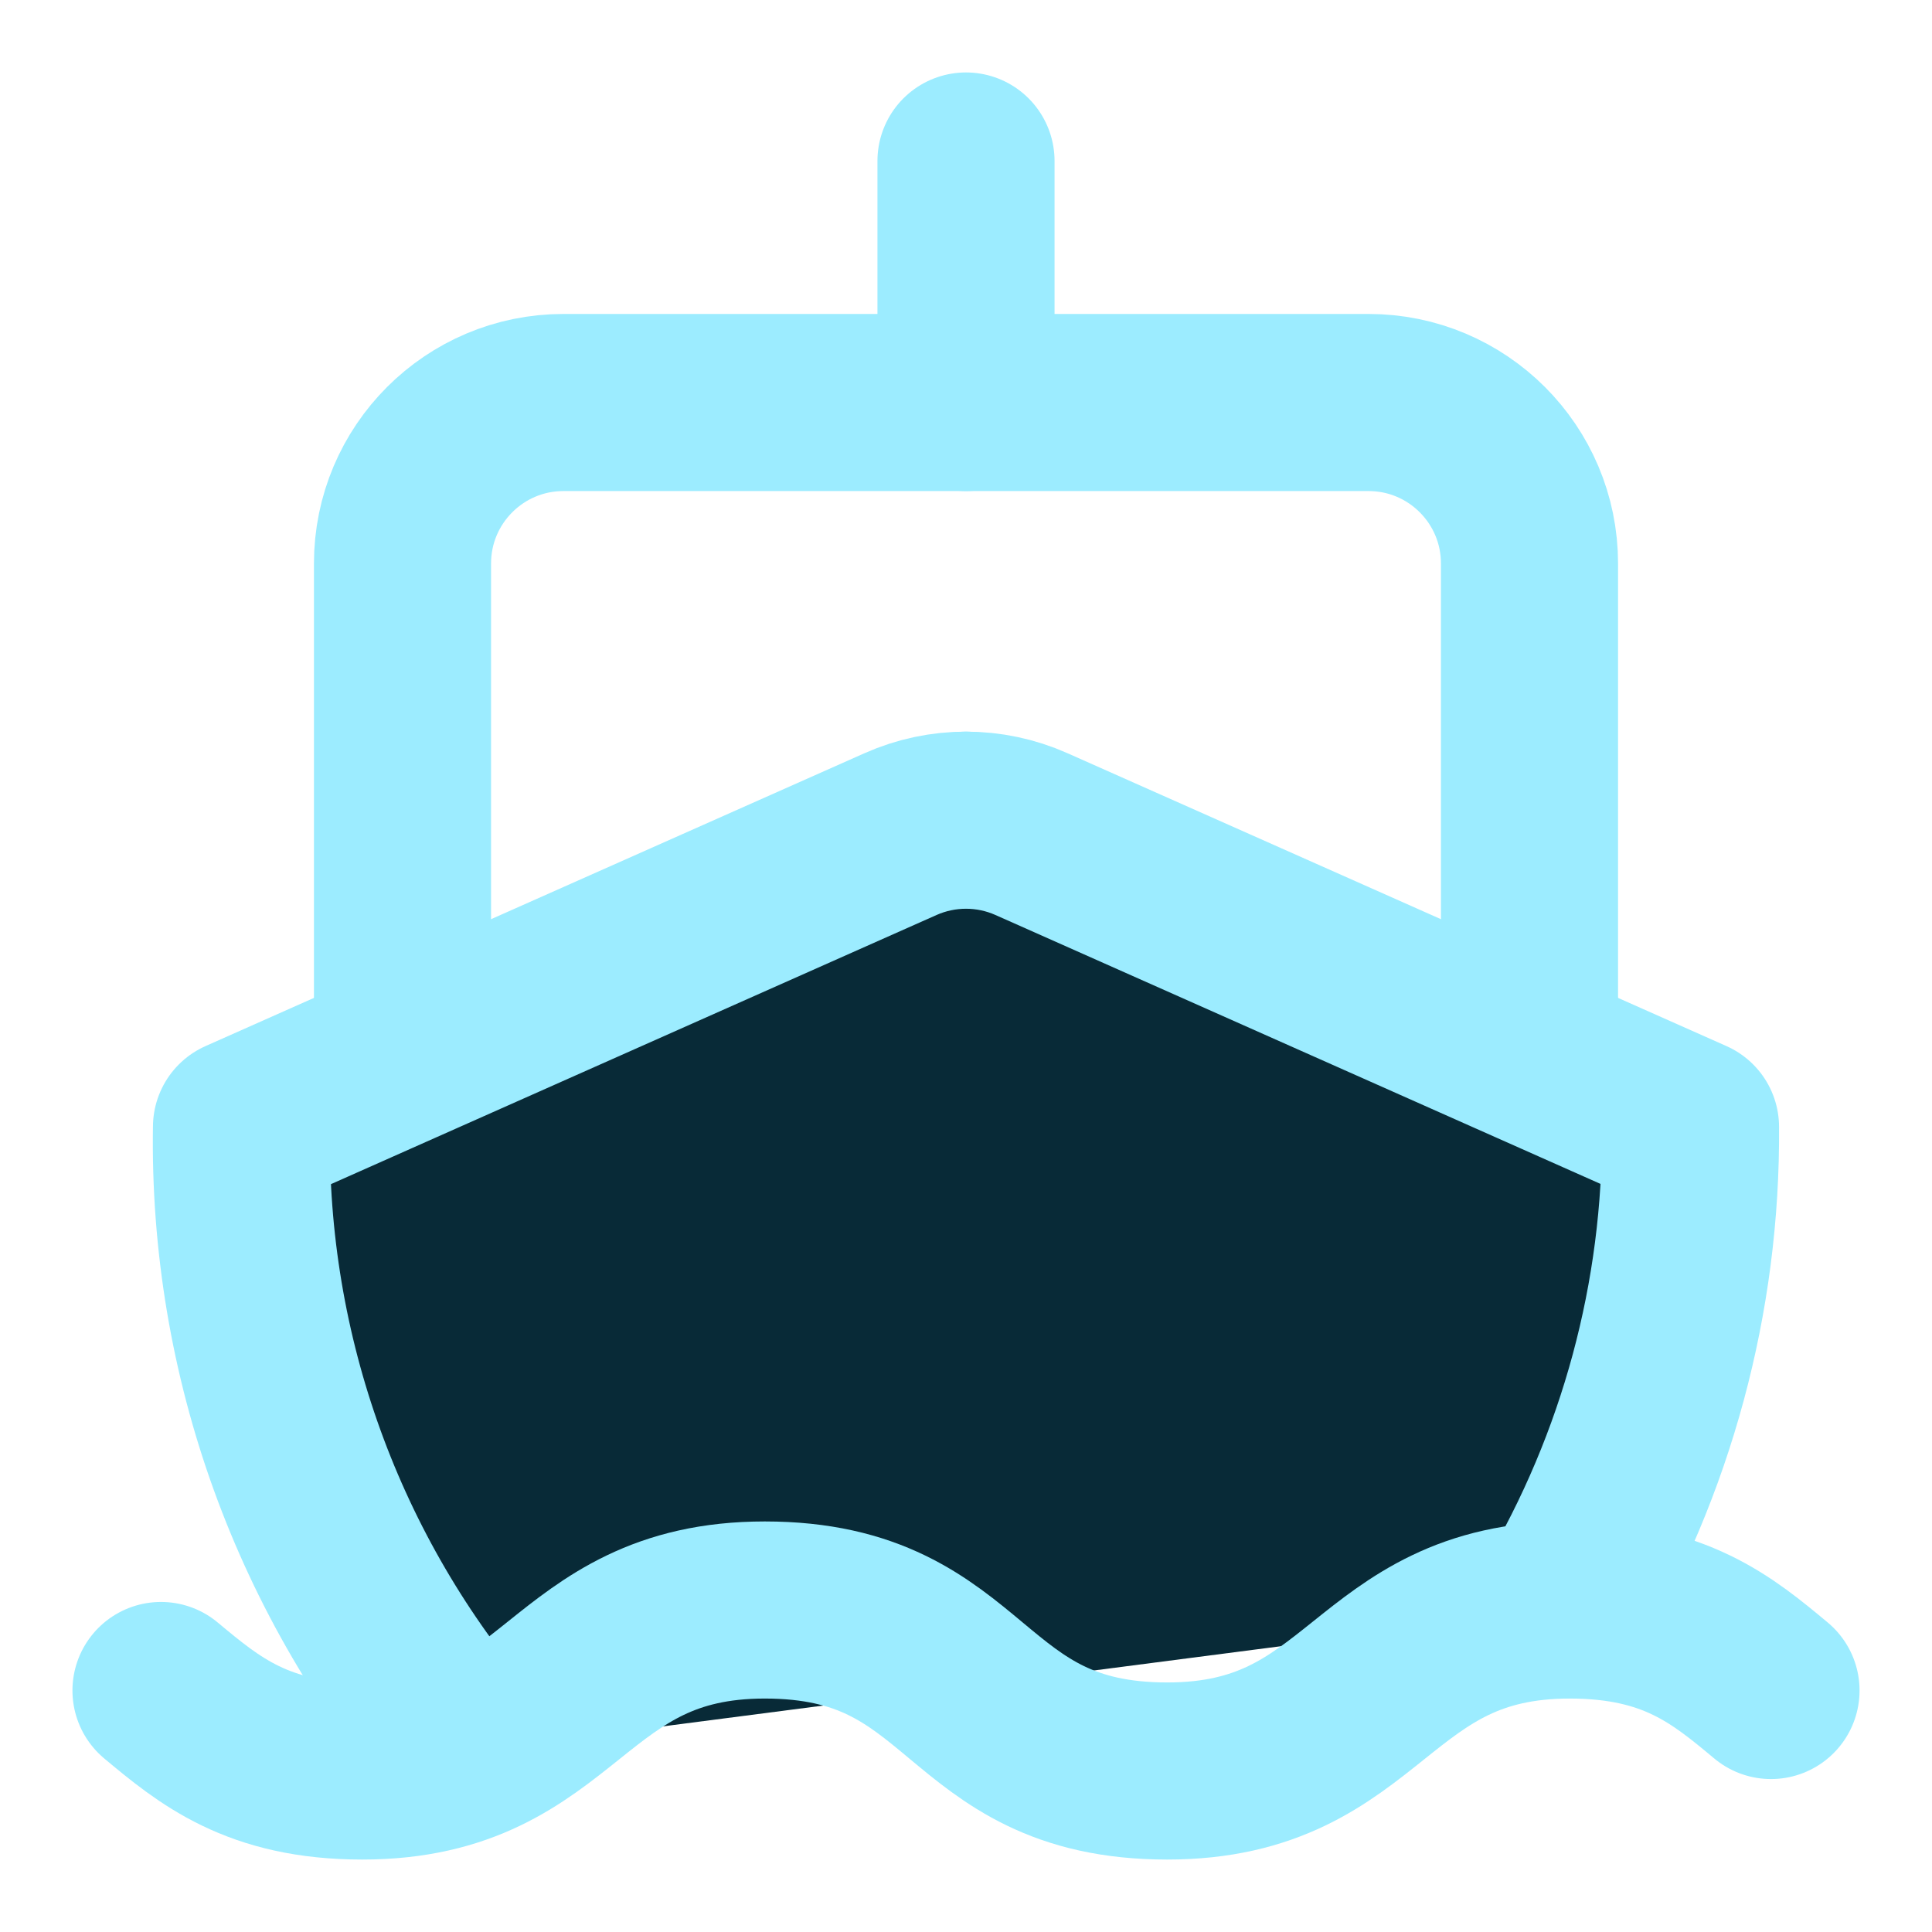
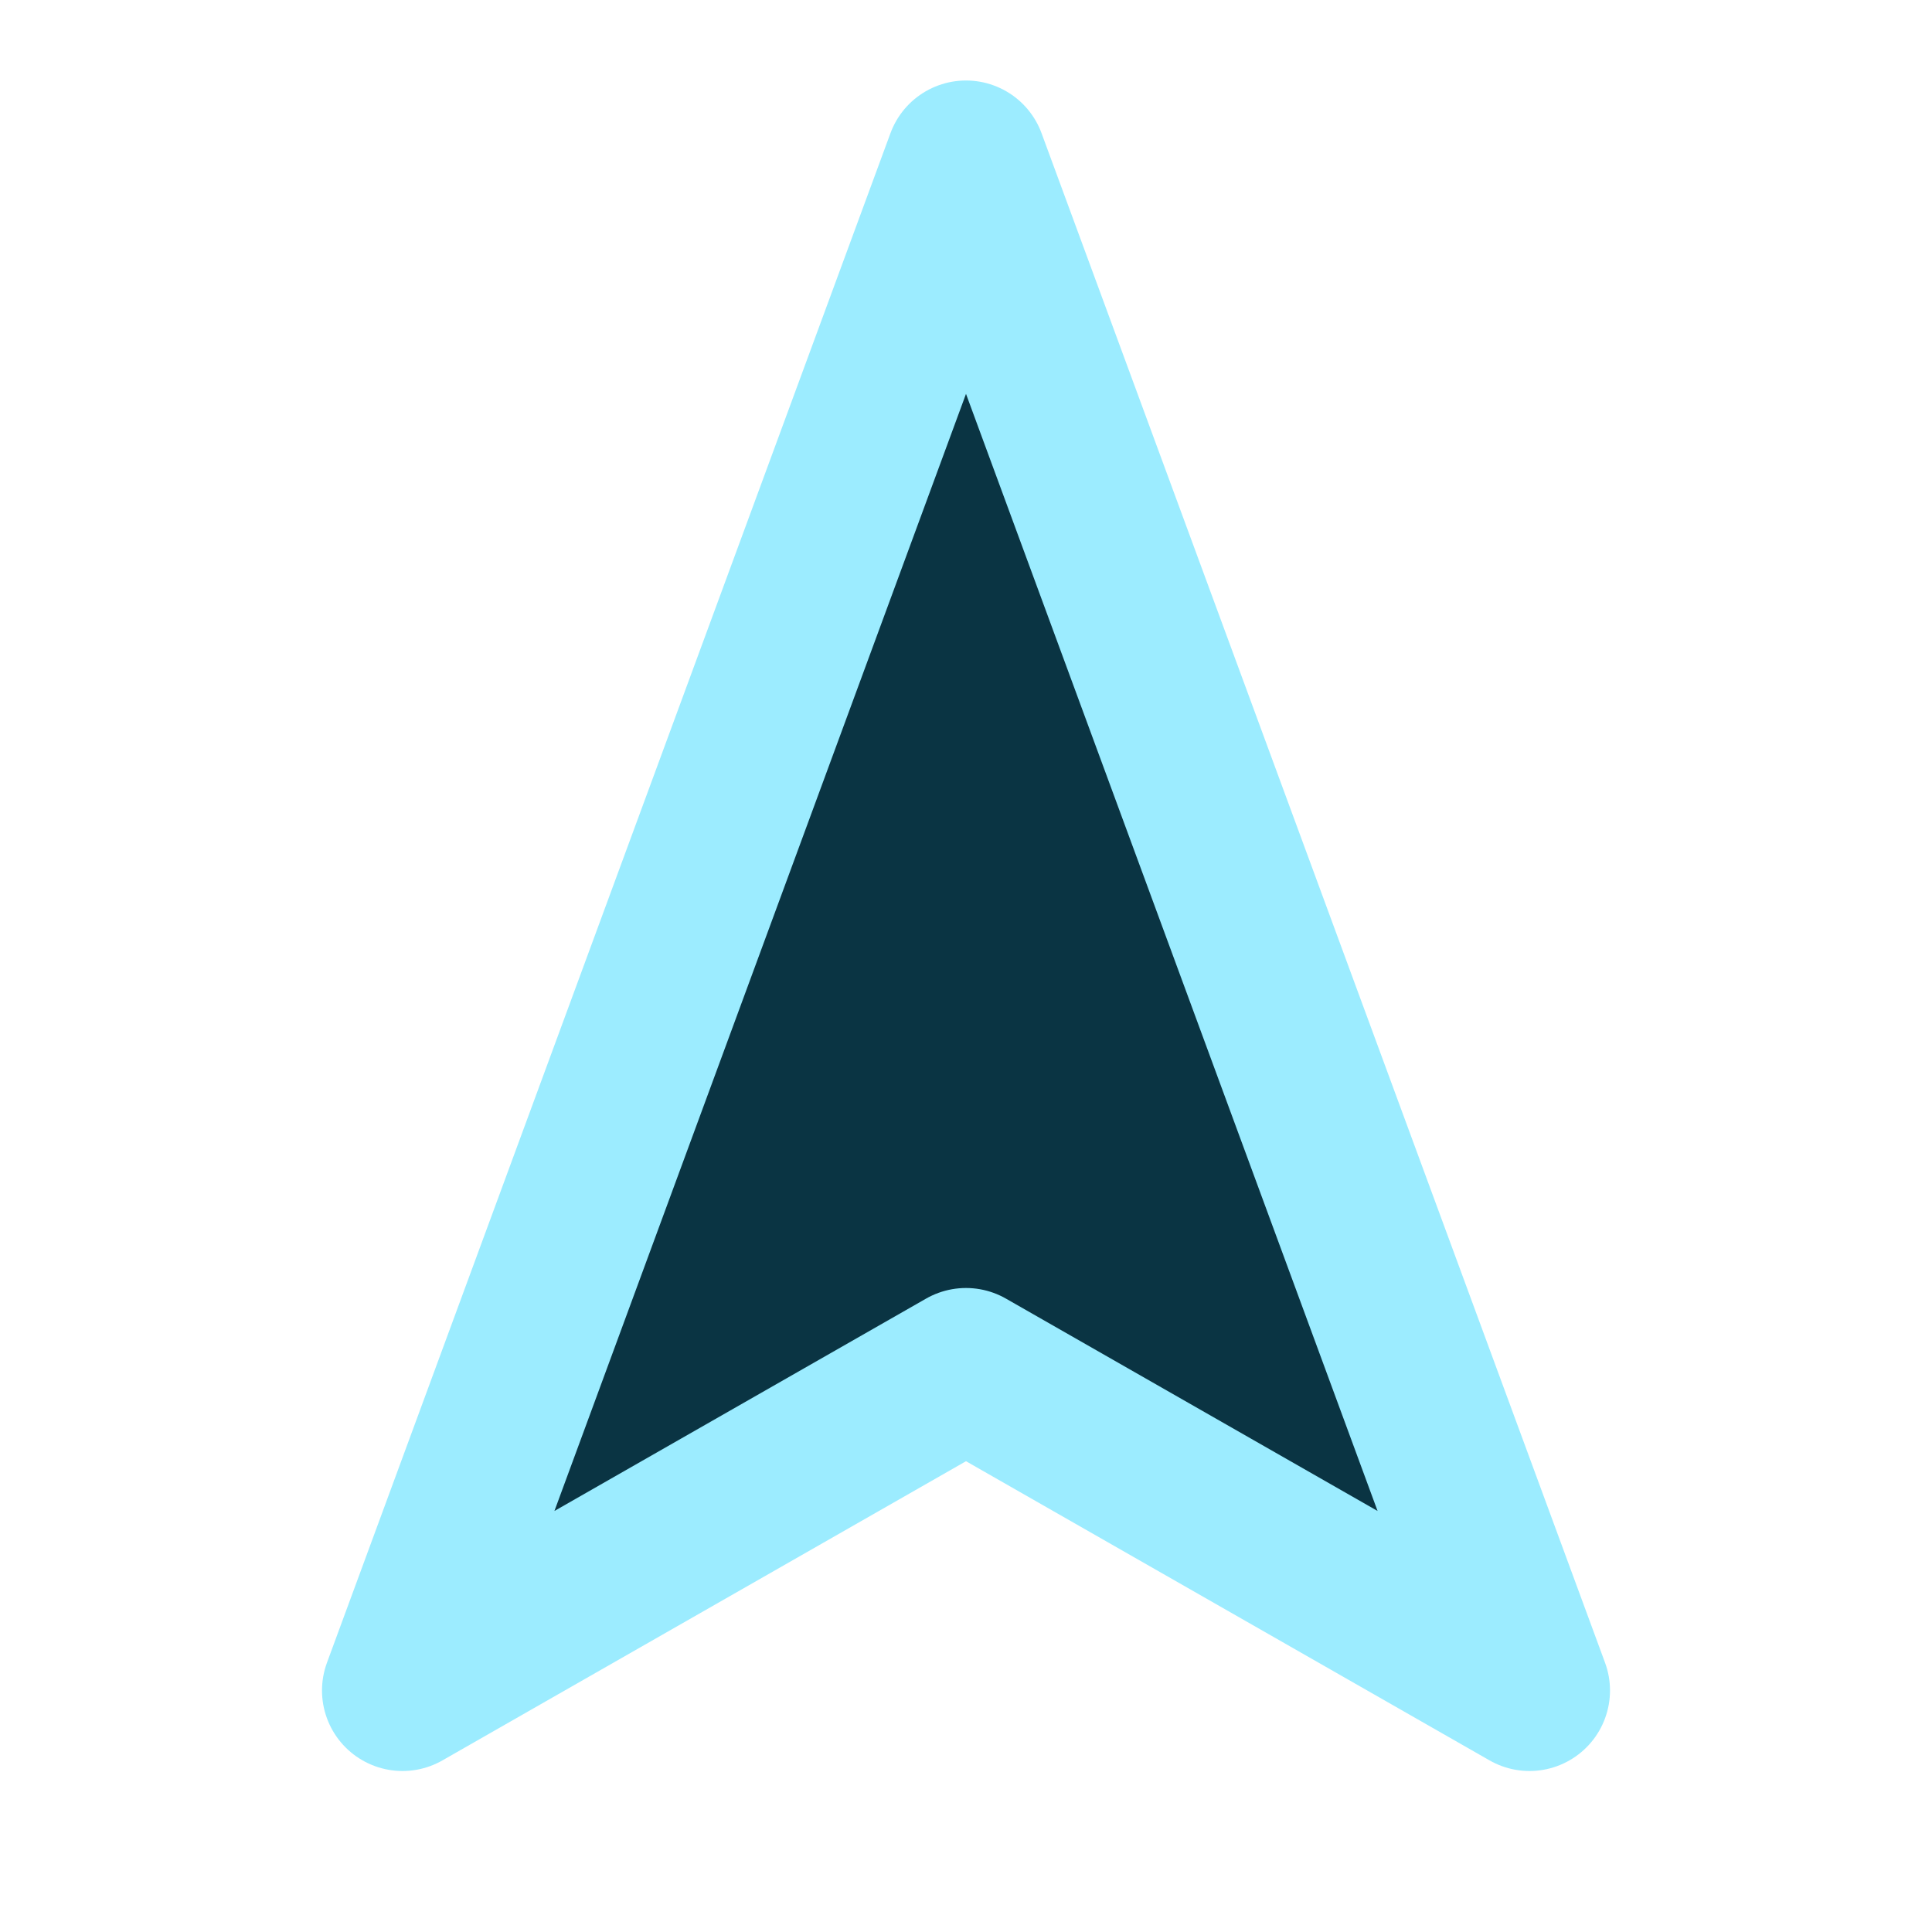
- <svg xmlns="http://www.w3.org/2000/svg" width="24" height="24" viewBox="0 0 24 24" fill="none" stroke="#9cecff" stroke-width="2.2" stroke-linecap="round" stroke-linejoin="round">
-   <path d="M12 10.189V14" />
-   <path d="M12 2v3" />
-   <path d="M19 13V7a2 2 0 0 0-2-2H7a2 2 0 0 0-2 2v6" />
-   <path d="M19.38 20A11.6 11.6 0 0 0 21 14l-8.188-3.639a2 2 0 0 0-1.624 0L3 14a11.6 11.6 0 0 0 2.81 7.76" fill="#082a37" />
-   <path d="M2 21c.6.5 1.2 1 2.5 1 2.5 0 2.5-2 5-2 1.3 0 1.9.5 2.5 1s1.2 1 2.5 1c2.5 0 2.5-2 5-2 1.3 0 1.9.5 2.5 1" />
+ <svg xmlns="http://www.w3.org/2000/svg" width="24" height="24" viewBox="0 0 24 24" fill="#0a3443" stroke="#9cecff" stroke-width="2" stroke-linecap="round" stroke-linejoin="round">
+   <polygon points="12 2 19 21 12 17 5 21 12 2" />
</svg>
